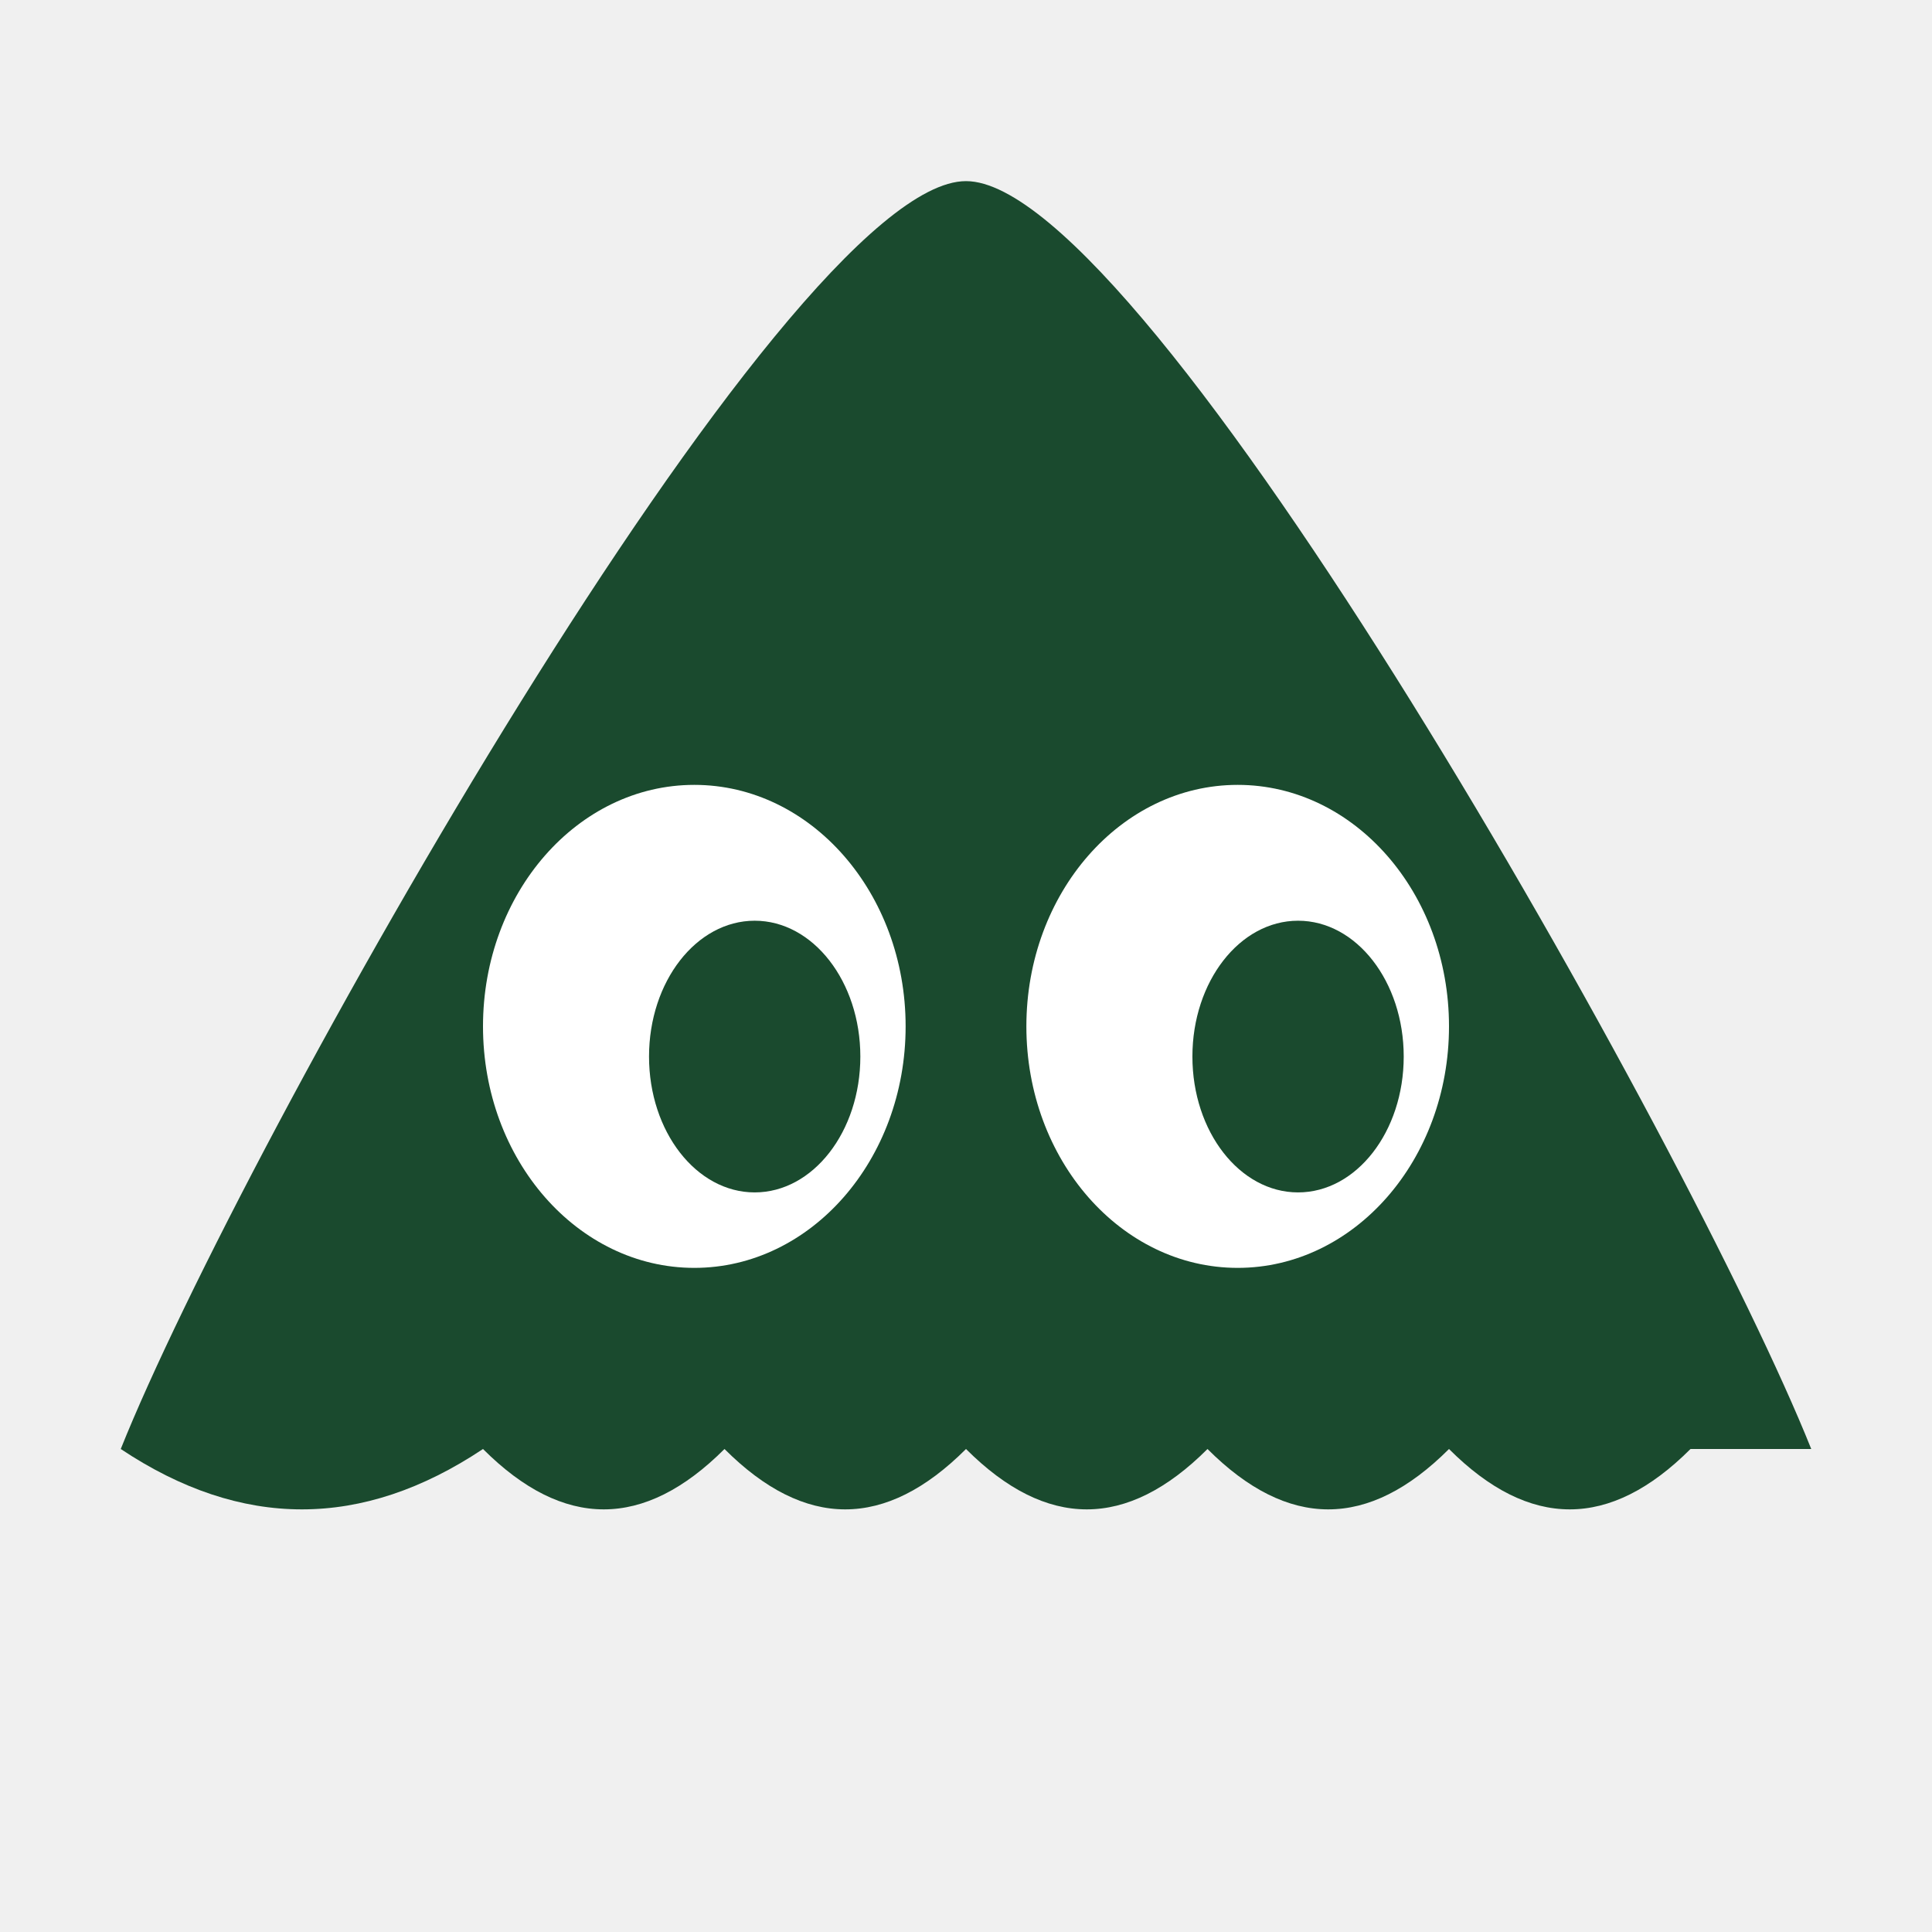
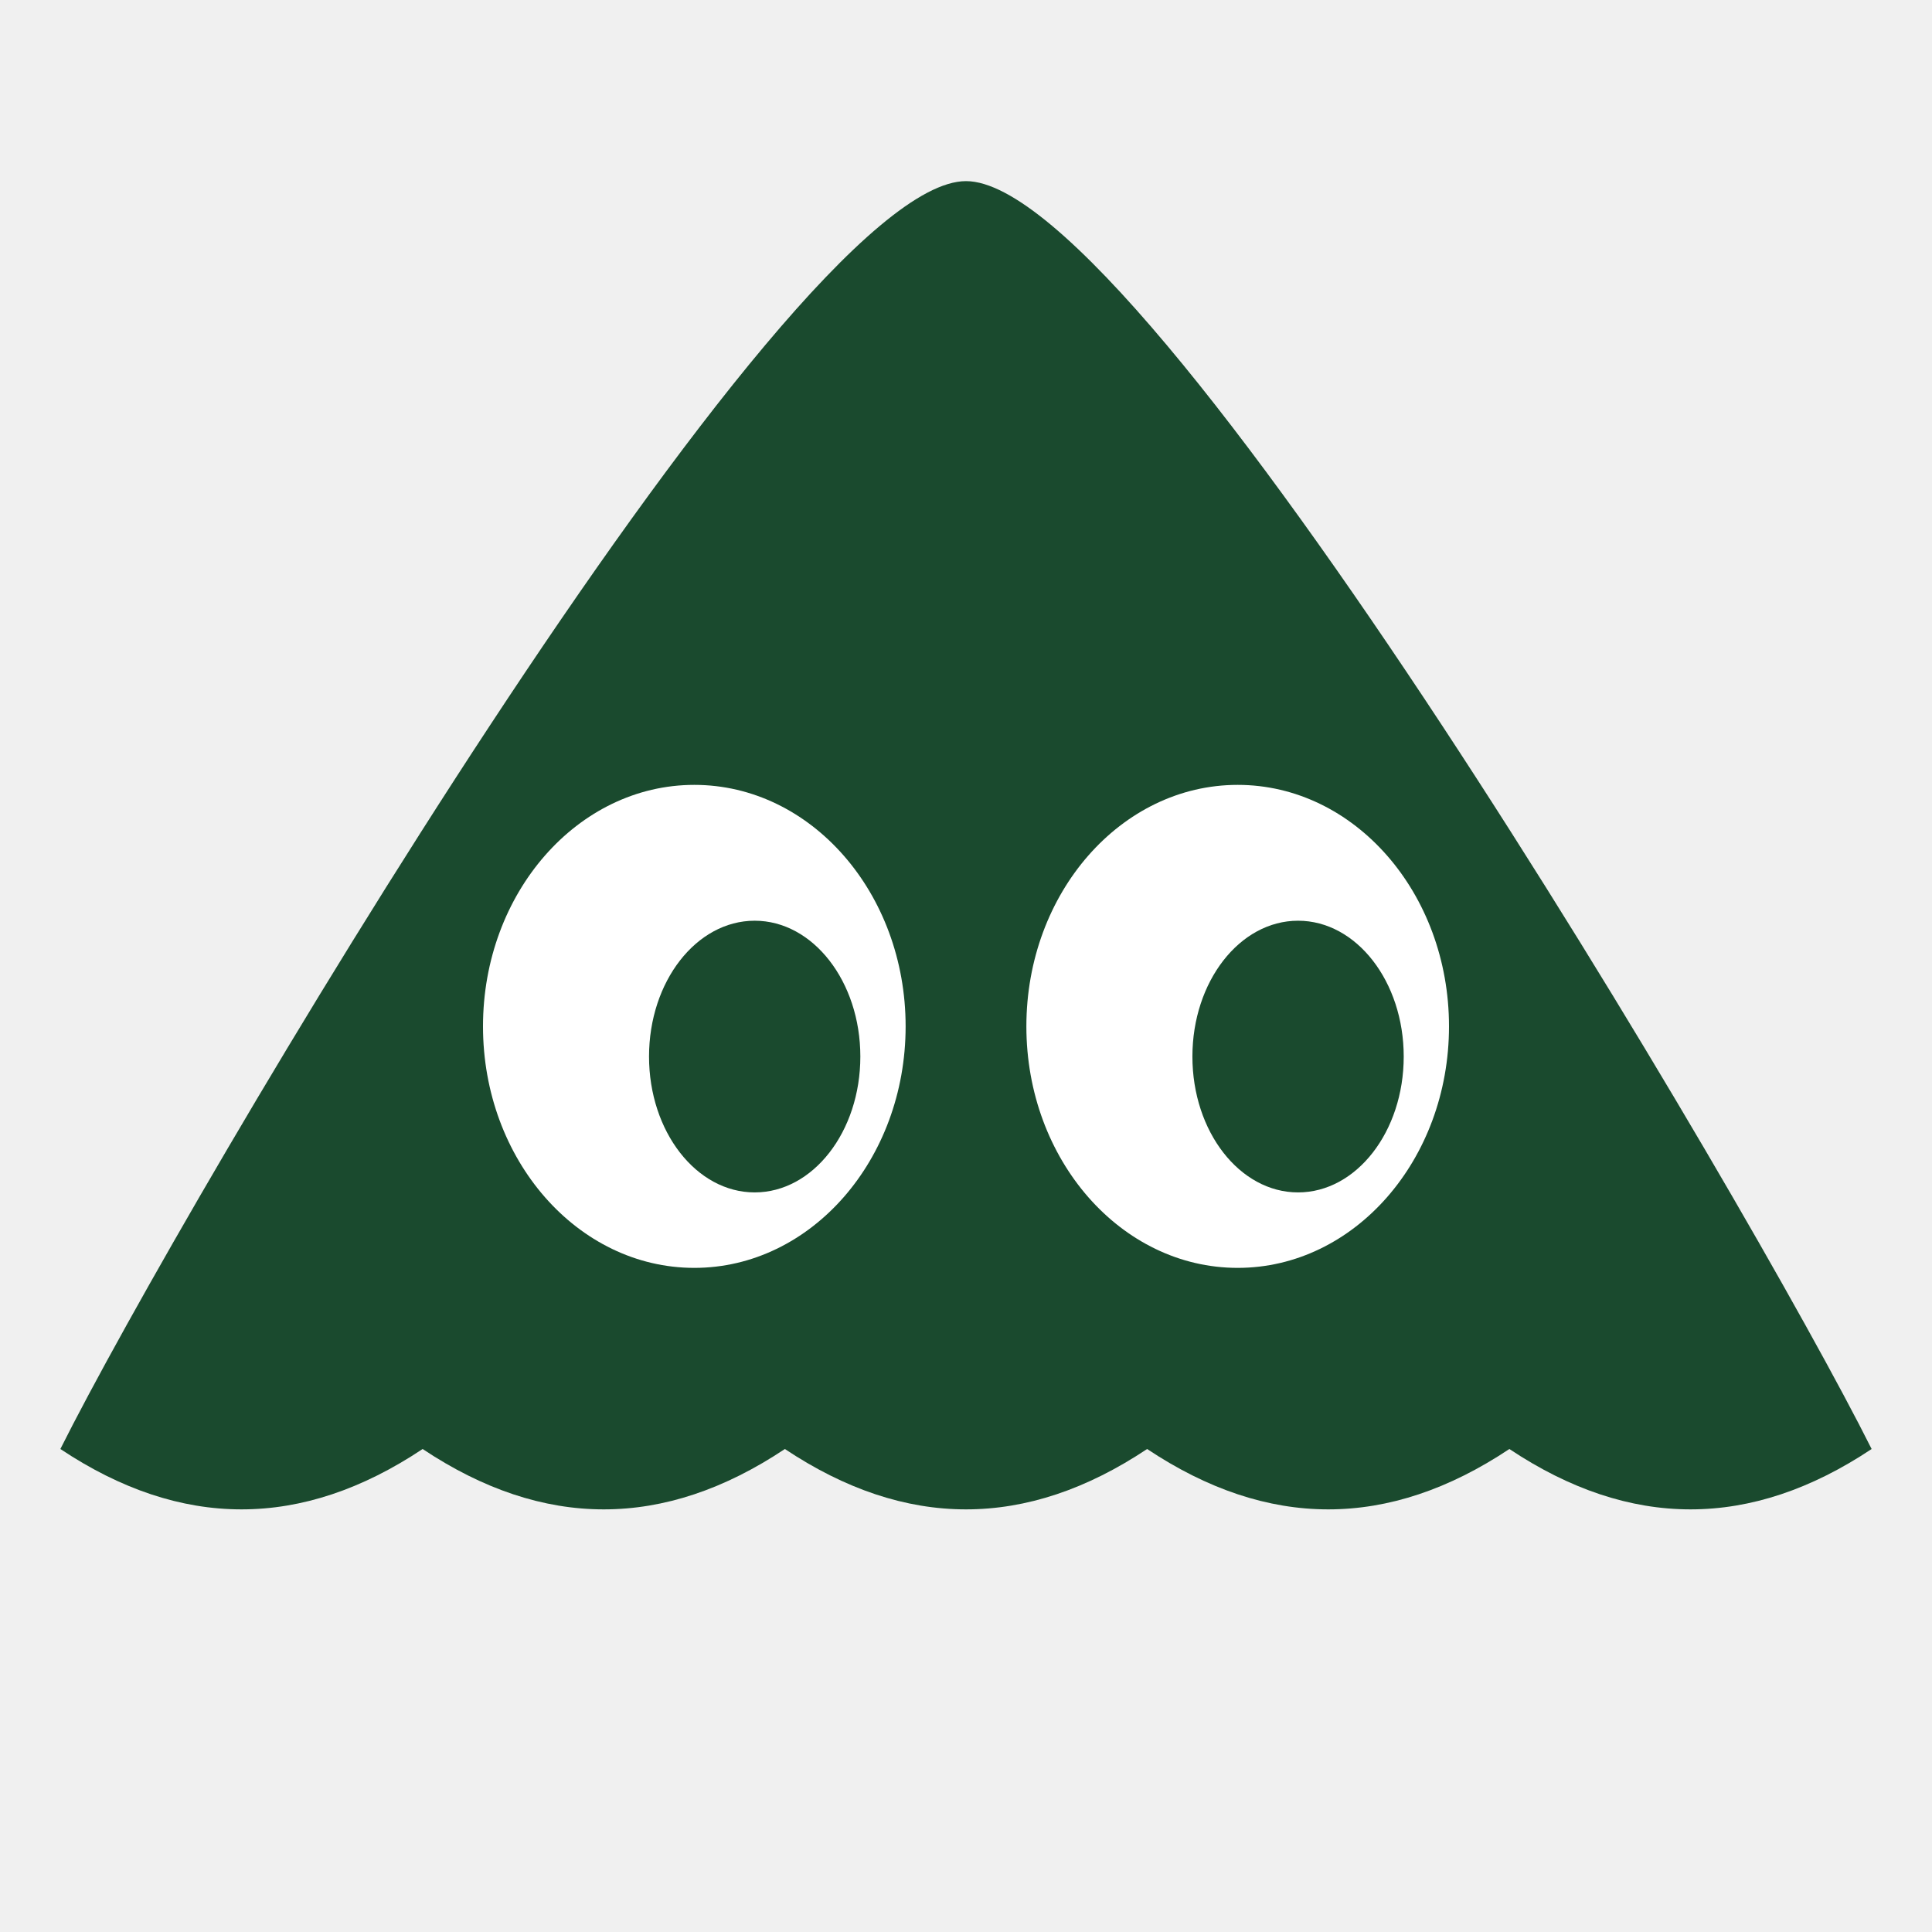
<svg xmlns="http://www.w3.org/2000/svg" viewBox="0 0 64 64">
-   <path d="M32 6 C26 6 8 38 4 48 Q10 52 16 48 Q20 52 24 48 Q28 52 32 48 Q36 52 40 48 Q44 52 48 48 Q52 52 56 48 L60 48 C56 38 38 6 32 6Z" fill="#1a4a2e" />
+   <path d="M32 6 C26 6 6 40 2 48 Q8 52 14 48 Q20 52 26 48 Q32 52 38 48 Q44 52 50 48 Q56 52 62 48 C58 40 38 6 32 6Z" fill="#1a4a2e" />
  <ellipse cx="23" cy="34" rx="7" ry="8" fill="white" />
  <ellipse cx="41" cy="34" rx="7" ry="8" fill="white" />
  <ellipse cx="25" cy="35" rx="3.5" ry="4.5" fill="#1a4a2e" />
  <ellipse cx="43" cy="35" rx="3.5" ry="4.5" fill="#1a4a2e" />
</svg>
